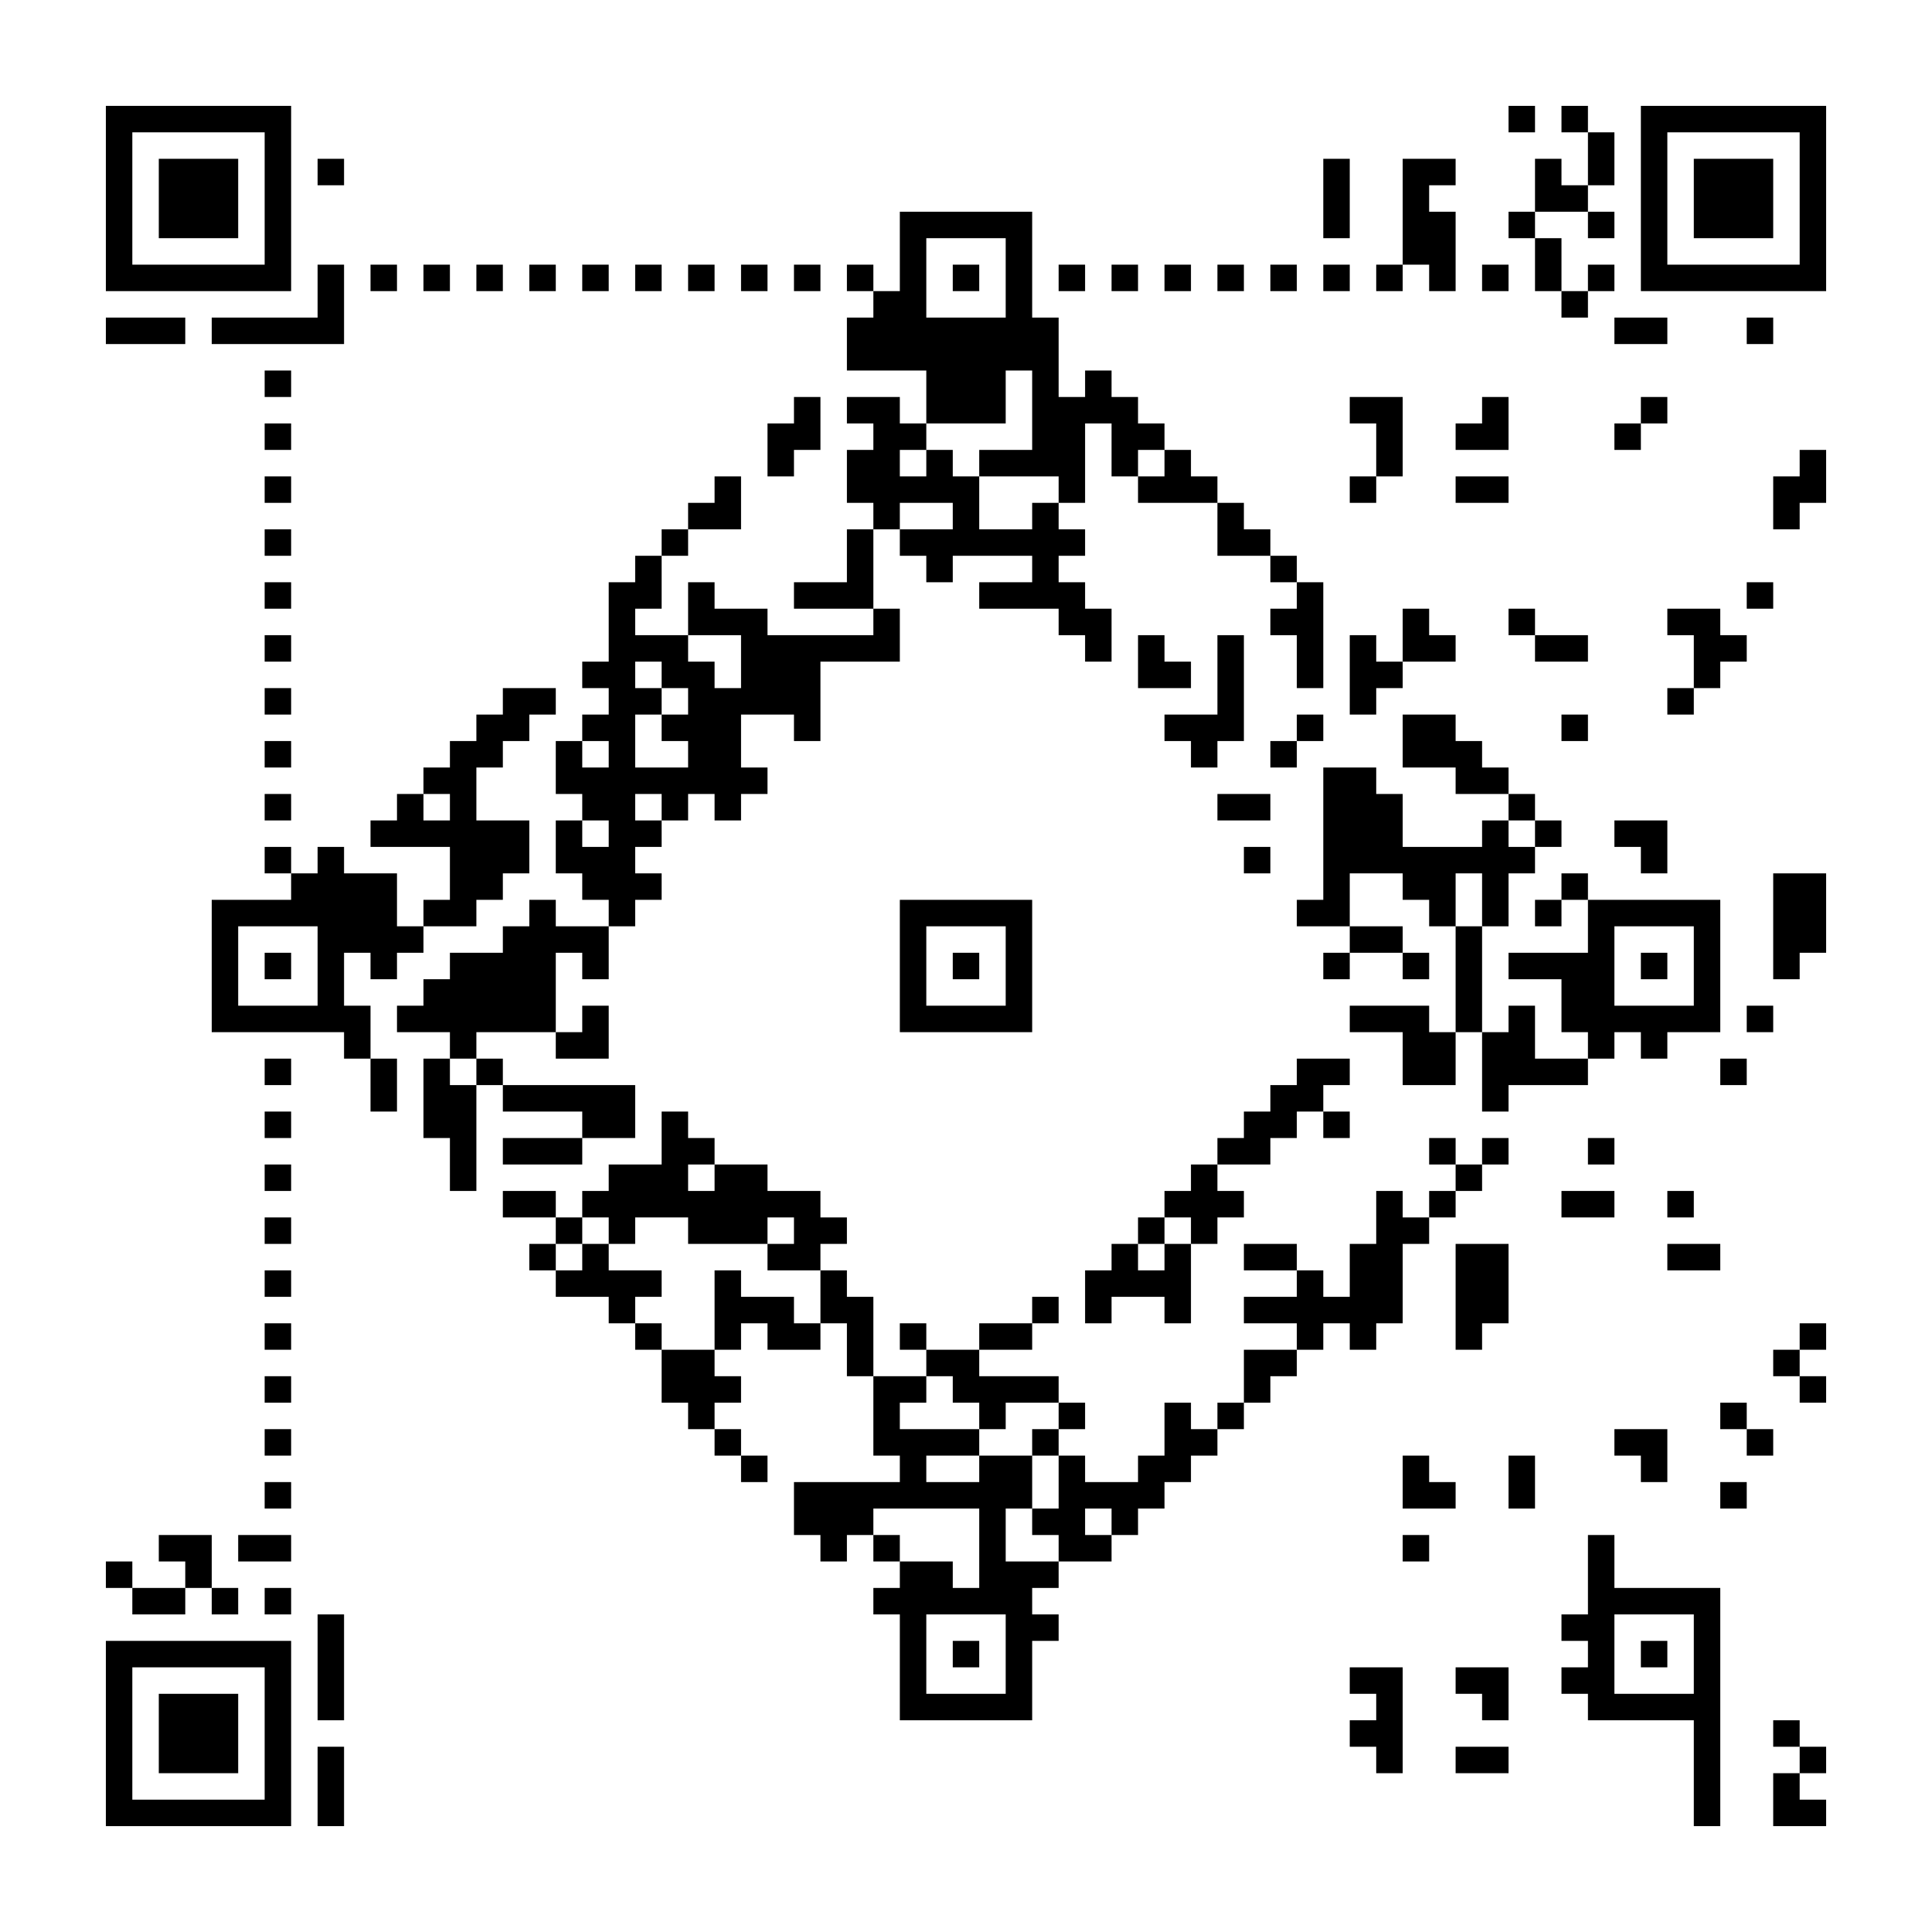
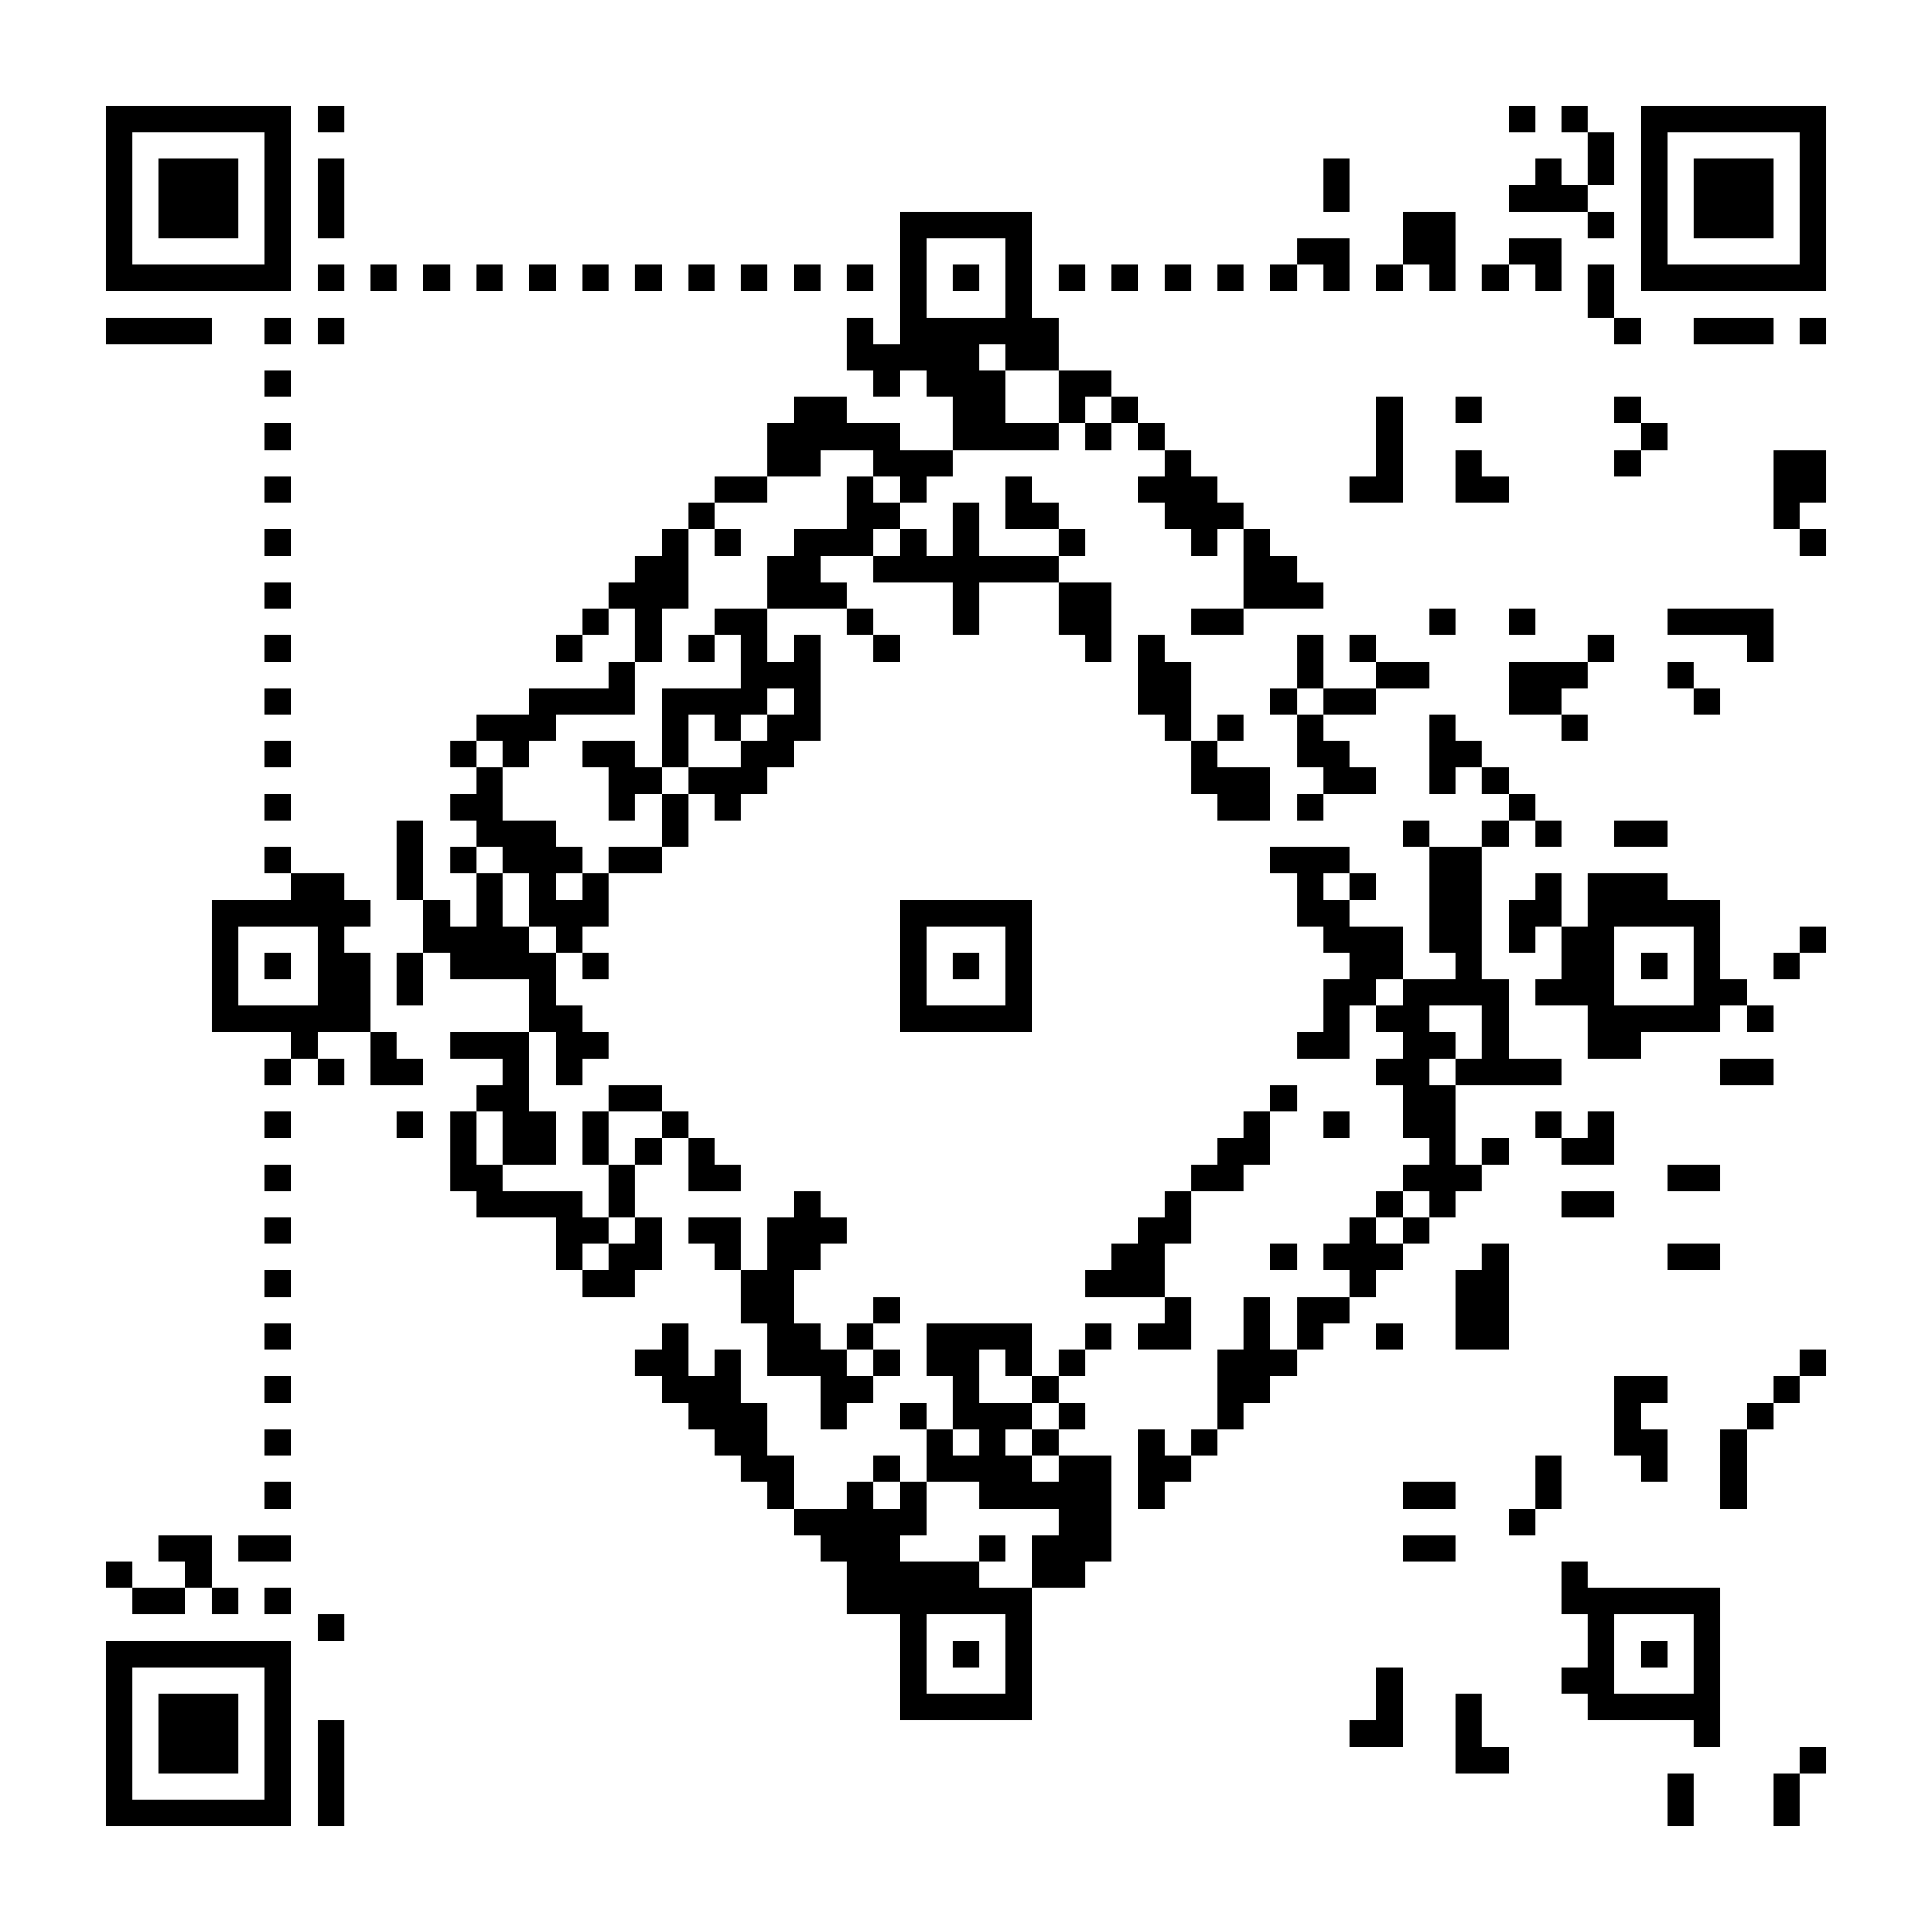
<svg xmlns="http://www.w3.org/2000/svg" viewBox="0 0 73 73" role="img">
  <rect width="73" height="73" fill="#ffffff" />
  <g fill="#000000">
-     <path d="M57 4H58V5H57V4ZM59 4H60V5H59V4ZM60 5H61V6H60V5ZM12 6H13V7H12V6ZM50 6H51V7H50V6ZM53 6H54V7H53V6ZM54 6H55V7H54V6ZM58 6H59V7H58V6ZM60 6H61V7H60V6ZM50 7H51V8H50V7ZM53 7H54V8H53V7ZM58 7H59V8H58V7ZM59 7H60V8H59V7ZM34 8H35V9H34V8ZM35 8H36V9H35V8ZM36 8H37V9H36V8ZM37 8H38V9H37V8ZM38 8H39V9H38V8ZM50 8H51V9H50V8ZM53 8H54V9H53V8ZM54 8H55V9H54V8ZM57 8H58V9H57V8ZM60 8H61V9H60V8ZM34 9H35V10H34V9ZM38 9H39V10H38V9ZM53 9H54V10H53V9ZM54 9H55V10H54V9ZM58 9H59V10H58V9ZM12 10H13V11H12V10ZM14 10H15V11H14V10ZM16 10H17V11H16V10ZM18 10H19V11H18V10ZM20 10H21V11H20V10ZM22 10H23V11H22V10ZM24 10H25V11H24V10ZM26 10H27V11H26V10ZM28 10H29V11H28V10ZM30 10H31V11H30V10ZM32 10H33V11H32V10ZM34 10H35V11H34V10ZM36 10H37V11H36V10ZM38 10H39V11H38V10ZM40 10H41V11H40V10ZM42 10H43V11H42V10ZM44 10H45V11H44V10ZM46 10H47V11H46V10ZM48 10H49V11H48V10ZM50 10H51V11H50V10ZM52 10H53V11H52V10ZM54 10H55V11H54V10ZM56 10H57V11H56V10ZM58 10H59V11H58V10ZM60 10H61V11H60V10ZM12 11H13V12H12V11ZM33 11H34V12H33V11ZM34 11H35V12H34V11ZM38 11H39V12H38V11ZM59 11H60V12H59V11ZM4 12H5V13H4V12ZM5 12H6V13H5V12ZM6 12H7V13H6V12ZM8 12H9V13H8V12ZM9 12H10V13H9V12ZM10 12H11V13H10V12ZM11 12H12V13H11V12ZM12 12H13V13H12V12ZM32 12H33V13H32V12ZM33 12H34V13H33V12ZM34 12H35V13H34V12ZM35 12H36V13H35V12ZM36 12H37V13H36V12ZM37 12H38V13H37V12ZM38 12H39V13H38V12ZM39 12H40V13H39V12ZM61 12H62V13H61V12ZM62 12H63V13H62V12ZM66 12H67V13H66V12ZM32 13H33V14H32V13ZM33 13H34V14H33V13ZM34 13H35V14H34V13ZM35 13H36V14H35V13ZM36 13H37V14H36V13ZM37 13H38V14H37V13ZM38 13H39V14H38V13ZM39 13H40V14H39V13ZM10 14H11V15H10V14ZM35 14H36V15H35V14ZM36 14H37V15H36V14ZM37 14H38V15H37V14ZM39 14H40V15H39V14ZM41 14H42V15H41V14ZM30 15H31V16H30V15ZM32 15H33V16H32V15ZM33 15H34V16H33V15ZM35 15H36V16H35V15ZM36 15H37V16H36V15ZM37 15H38V16H37V15ZM39 15H40V16H39V15ZM40 15H41V16H40V15ZM41 15H42V16H41V15ZM42 15H43V16H42V15ZM51 15H52V16H51V15ZM52 15H53V16H52V15ZM56 15H57V16H56V15ZM62 15H63V16H62V15ZM10 16H11V17H10V16ZM29 16H30V17H29V16ZM30 16H31V17H30V16ZM33 16H34V17H33V16ZM34 16H35V17H34V16ZM39 16H40V17H39V16ZM40 16H41V17H40V16ZM42 16H43V17H42V16ZM43 16H44V17H43V16ZM52 16H53V17H52V16ZM55 16H56V17H55V16ZM56 16H57V17H56V16ZM61 16H62V17H61V16ZM29 17H30V18H29V17ZM32 17H33V18H32V17ZM33 17H34V18H33V17ZM35 17H36V18H35V17ZM37 17H38V18H37V17ZM38 17H39V18H38V17ZM39 17H40V18H39V17ZM40 17H41V18H40V17ZM42 17H43V18H42V17ZM44 17H45V18H44V17ZM52 17H53V18H52V17ZM68 17H69V18H68V17ZM10 18H11V19H10V18ZM27 18H28V19H27V18ZM32 18H33V19H32V18ZM33 18H34V19H33V18ZM34 18H35V19H34V18ZM35 18H36V19H35V18ZM36 18H37V19H36V18ZM40 18H41V19H40V18ZM43 18H44V19H43V18ZM44 18H45V19H44V18ZM45 18H46V19H45V18ZM51 18H52V19H51V18ZM55 18H56V19H55V18ZM56 18H57V19H56V18ZM67 18H68V19H67V18ZM68 18H69V19H68V18ZM26 19H27V20H26V19ZM27 19H28V20H27V19ZM33 19H34V20H33V19ZM36 19H37V20H36V19ZM39 19H40V20H39V19ZM46 19H47V20H46V19ZM67 19H68V20H67V19ZM10 20H11V21H10V20ZM25 20H26V21H25V20ZM32 20H33V21H32V20ZM34 20H35V21H34V20ZM35 20H36V21H35V20ZM36 20H37V21H36V20ZM37 20H38V21H37V20ZM38 20H39V21H38V20ZM39 20H40V21H39V20ZM40 20H41V21H40V20ZM46 20H47V21H46V20ZM47 20H48V21H47V20ZM24 21H25V22H24V21ZM32 21H33V22H32V21ZM35 21H36V22H35V21ZM39 21H40V22H39V21ZM48 21H49V22H48V21ZM10 22H11V23H10V22ZM23 22H24V23H23V22ZM24 22H25V23H24V22ZM26 22H27V23H26V22ZM30 22H31V23H30V22ZM31 22H32V23H31V22ZM32 22H33V23H32V22ZM37 22H38V23H37V22ZM38 22H39V23H38V22ZM39 22H40V23H39V22ZM40 22H41V23H40V22ZM49 22H50V23H49V22ZM66 22H67V23H66V22ZM23 23H24V24H23V23ZM26 23H27V24H26V23ZM27 23H28V24H27V23ZM28 23H29V24H28V23ZM33 23H34V24H33V23ZM40 23H41V24H40V23ZM41 23H42V24H41V23ZM48 23H49V24H48V23ZM49 23H50V24H49V23ZM53 23H54V24H53V23ZM57 23H58V24H57V23ZM63 23H64V24H63V23ZM64 23H65V24H64V23ZM10 24H11V25H10V24ZM23 24H24V25H23V24ZM24 24H25V25H24V24ZM25 24H26V25H25V24ZM28 24H29V25H28V24ZM29 24H30V25H29V24ZM30 24H31V25H30V24ZM31 24H32V25H31V24ZM32 24H33V25H32V24ZM33 24H34V25H33V24ZM41 24H42V25H41V24ZM43 24H44V25H43V24ZM46 24H47V25H46V24ZM49 24H50V25H49V24ZM51 24H52V25H51V24ZM53 24H54V25H53V24ZM54 24H55V25H54V24ZM58 24H59V25H58V24ZM59 24H60V25H59V24ZM64 24H65V25H64V24ZM65 24H66V25H65V24ZM22 25H23V26H22V25ZM23 25H24V26H23V25ZM25 25H26V26H25V25ZM26 25H27V26H26V25ZM28 25H29V26H28V25ZM29 25H30V26H29V25ZM30 25H31V26H30V25ZM43 25H44V26H43V25ZM44 25H45V26H44V25ZM46 25H47V26H46V25ZM49 25H50V26H49V25ZM51 25H52V26H51V25ZM52 25H53V26H52V25ZM64 25H65V26H64V25ZM10 26H11V27H10V26ZM19 26H20V27H19V26ZM20 26H21V27H20V26ZM23 26H24V27H23V26ZM24 26H25V27H24V26ZM26 26H27V27H26V26ZM27 26H28V27H27V26ZM28 26H29V27H28V26ZM29 26H30V27H29V26ZM30 26H31V27H30V26ZM46 26H47V27H46V26ZM51 26H52V27H51V26ZM63 26H64V27H63V26ZM18 27H19V28H18V27ZM19 27H20V28H19V27ZM22 27H23V28H22V27ZM23 27H24V28H23V27ZM25 27H26V28H25V27ZM26 27H27V28H26V27ZM27 27H28V28H27V27ZM30 27H31V28H30V27ZM44 27H45V28H44V27ZM45 27H46V28H45V27ZM46 27H47V28H46V27ZM49 27H50V28H49V27ZM53 27H54V28H53V27ZM54 27H55V28H54V27ZM59 27H60V28H59V27ZM10 28H11V29H10V28ZM17 28H18V29H17V28ZM18 28H19V29H18V28ZM21 28H22V29H21V28ZM23 28H24V29H23V28ZM26 28H27V29H26V28ZM27 28H28V29H27V28ZM45 28H46V29H45V28ZM48 28H49V29H48V28ZM53 28H54V29H53V28ZM54 28H55V29H54V28ZM55 28H56V29H55V28ZM16 29H17V30H16V29ZM17 29H18V30H17V29ZM21 29H22V30H21V29ZM22 29H23V30H22V29ZM23 29H24V30H23V29ZM24 29H25V30H24V29ZM25 29H26V30H25V29ZM26 29H27V30H26V29ZM27 29H28V30H27V29ZM28 29H29V30H28V29ZM50 29H51V30H50V29ZM51 29H52V30H51V29ZM55 29H56V30H55V29ZM56 29H57V30H56V29ZM10 30H11V31H10V30ZM15 30H16V31H15V30ZM17 30H18V31H17V30ZM22 30H23V31H22V30ZM23 30H24V31H23V30ZM25 30H26V31H25V30ZM27 30H28V31H27V30ZM46 30H47V31H46V30ZM47 30H48V31H47V30ZM50 30H51V31H50V30ZM51 30H52V31H51V30ZM52 30H53V31H52V30ZM57 30H58V31H57V30ZM14 31H15V32H14V31ZM15 31H16V32H15V31ZM16 31H17V32H16V31ZM17 31H18V32H17V31ZM18 31H19V32H18V31ZM19 31H20V32H19V31ZM21 31H22V32H21V31ZM23 31H24V32H23V31ZM24 31H25V32H24V31ZM50 31H51V32H50V31ZM51 31H52V32H51V31ZM52 31H53V32H52V31ZM56 31H57V32H56V31ZM58 31H59V32H58V31ZM61 31H62V32H61V31ZM62 31H63V32H62V31ZM10 32H11V33H10V32ZM12 32H13V33H12V32ZM17 32H18V33H17V32ZM18 32H19V33H18V32ZM19 32H20V33H19V32ZM21 32H22V33H21V32ZM22 32H23V33H22V32ZM23 32H24V33H23V32ZM47 32H48V33H47V32ZM50 32H51V33H50V32ZM51 32H52V33H51V32ZM52 32H53V33H52V32ZM53 32H54V33H53V32ZM54 32H55V33H54V32ZM55 32H56V33H55V32ZM56 32H57V33H56V32ZM57 32H58V33H57V32ZM62 32H63V33H62V32ZM11 33H12V34H11V33ZM12 33H13V34H12V33ZM13 33H14V34H13V33ZM14 33H15V34H14V33ZM17 33H18V34H17V33ZM18 33H19V34H18V33ZM22 33H23V34H22V33ZM23 33H24V34H23V33ZM24 33H25V34H24V33ZM50 33H51V34H50V33ZM53 33H54V34H53V33ZM54 33H55V34H54V33ZM56 33H57V34H56V33ZM59 33H60V34H59V33ZM67 33H68V34H67V33ZM68 33H69V34H68V33ZM8 34H9V35H8V34ZM9 34H10V35H9V34ZM10 34H11V35H10V34ZM11 34H12V35H11V34ZM12 34H13V35H12V34ZM13 34H14V35H13V34ZM14 34H15V35H14V34ZM16 34H17V35H16V34ZM17 34H18V35H17V34ZM20 34H21V35H20V34ZM23 34H24V35H23V34ZM34 34H35V35H34V34ZM35 34H36V35H35V34ZM36 34H37V35H36V34ZM37 34H38V35H37V34ZM38 34H39V35H38V34ZM49 34H50V35H49V34ZM50 34H51V35H50V34ZM54 34H55V35H54V34ZM56 34H57V35H56V34ZM58 34H59V35H58V34ZM60 34H61V35H60V34ZM61 34H62V35H61V34ZM62 34H63V35H62V34ZM63 34H64V35H63V34ZM64 34H65V35H64V34ZM67 34H68V35H67V34ZM68 34H69V35H68V34ZM8 35H9V36H8V35ZM12 35H13V36H12V35ZM13 35H14V36H13V35ZM14 35H15V36H14V35ZM15 35H16V36H15V35ZM19 35H20V36H19V35ZM20 35H21V36H20V35ZM21 35H22V36H21V35ZM22 35H23V36H22V35ZM34 35H35V36H34V35ZM38 35H39V36H38V35ZM51 35H52V36H51V35ZM52 35H53V36H52V35ZM55 35H56V36H55V35ZM60 35H61V36H60V35ZM64 35H65V36H64V35ZM67 35H68V36H67V35ZM68 35H69V36H68V35ZM8 36H9V37H8V36ZM10 36H11V37H10V36ZM12 36H13V37H12V36ZM14 36H15V37H14V36ZM17 36H18V37H17V36ZM18 36H19V37H18V36ZM19 36H20V37H19V36ZM20 36H21V37H20V36ZM22 36H23V37H22V36ZM34 36H35V37H34V36ZM36 36H37V37H36V36ZM38 36H39V37H38V36ZM50 36H51V37H50V36ZM53 36H54V37H53V36ZM55 36H56V37H55V36ZM57 36H58V37H57V36ZM58 36H59V37H58V36ZM59 36H60V37H59V36ZM60 36H61V37H60V36ZM62 36H63V37H62V36ZM64 36H65V37H64V36ZM67 36H68V37H67V36ZM8 37H9V38H8V37ZM12 37H13V38H12V37ZM16 37H17V38H16V37ZM17 37H18V38H17V37ZM18 37H19V38H18V37ZM19 37H20V38H19V37ZM20 37H21V38H20V37ZM34 37H35V38H34V37ZM38 37H39V38H38V37ZM55 37H56V38H55V37ZM59 37H60V38H59V37ZM60 37H61V38H60V37ZM64 37H65V38H64V37ZM8 38H9V39H8V38ZM9 38H10V39H9V38ZM10 38H11V39H10V38ZM11 38H12V39H11V38ZM12 38H13V39H12V38ZM13 38H14V39H13V38ZM15 38H16V39H15V38ZM16 38H17V39H16V38ZM17 38H18V39H17V38ZM18 38H19V39H18V38ZM19 38H20V39H19V38ZM20 38H21V39H20V38ZM22 38H23V39H22V38ZM34 38H35V39H34V38ZM35 38H36V39H35V38ZM36 38H37V39H36V38ZM37 38H38V39H37V38ZM38 38H39V39H38V38ZM51 38H52V39H51V38ZM52 38H53V39H52V38ZM53 38H54V39H53V38ZM55 38H56V39H55V38ZM57 38H58V39H57V38ZM59 38H60V39H59V38ZM60 38H61V39H60V38ZM61 38H62V39H61V38ZM62 38H63V39H62V38ZM63 38H64V39H63V38ZM64 38H65V39H64V38ZM66 38H67V39H66V38ZM13 39H14V40H13V39ZM17 39H18V40H17V39ZM21 39H22V40H21V39ZM22 39H23V40H22V39ZM53 39H54V40H53V39ZM54 39H55V40H54V39ZM56 39H57V40H56V39ZM57 39H58V40H57V39ZM60 39H61V40H60V39ZM62 39H63V40H62V39ZM10 40H11V41H10V40ZM14 40H15V41H14V40ZM16 40H17V41H16V40ZM18 40H19V41H18V40ZM49 40H50V41H49V40ZM50 40H51V41H50V40ZM53 40H54V41H53V40ZM54 40H55V41H54V40ZM56 40H57V41H56V40ZM57 40H58V41H57V40ZM58 40H59V41H58V40ZM59 40H60V41H59V40ZM65 40H66V41H65V40ZM14 41H15V42H14V41ZM16 41H17V42H16V41ZM17 41H18V42H17V41ZM19 41H20V42H19V41ZM20 41H21V42H20V41ZM21 41H22V42H21V41ZM22 41H23V42H22V41ZM23 41H24V42H23V41ZM48 41H49V42H48V41ZM49 41H50V42H49V41ZM56 41H57V42H56V41ZM10 42H11V43H10V42ZM16 42H17V43H16V42ZM17 42H18V43H17V42ZM22 42H23V43H22V42ZM23 42H24V43H23V42ZM25 42H26V43H25V42ZM47 42H48V43H47V42ZM48 42H49V43H48V42ZM50 42H51V43H50V42ZM17 43H18V44H17V43ZM19 43H20V44H19V43ZM20 43H21V44H20V43ZM21 43H22V44H21V43ZM25 43H26V44H25V43ZM26 43H27V44H26V43ZM46 43H47V44H46V43ZM47 43H48V44H47V43ZM54 43H55V44H54V43ZM56 43H57V44H56V43ZM60 43H61V44H60V43ZM10 44H11V45H10V44ZM17 44H18V45H17V44ZM23 44H24V45H23V44ZM24 44H25V45H24V44ZM25 44H26V45H25V44ZM27 44H28V45H27V44ZM28 44H29V45H28V44ZM45 44H46V45H45V44ZM55 44H56V45H55V44ZM19 45H20V46H19V45ZM20 45H21V46H20V45ZM22 45H23V46H22V45ZM23 45H24V46H23V45ZM24 45H25V46H24V45ZM25 45H26V46H25V45ZM26 45H27V46H26V45ZM27 45H28V46H27V45ZM28 45H29V46H28V45ZM29 45H30V46H29V45ZM30 45H31V46H30V45ZM44 45H45V46H44V45ZM45 45H46V46H45V45ZM46 45H47V46H46V45ZM52 45H53V46H52V45ZM54 45H55V46H54V45ZM59 45H60V46H59V45ZM60 45H61V46H60V45ZM63 45H64V46H63V45ZM10 46H11V47H10V46ZM21 46H22V47H21V46ZM23 46H24V47H23V46ZM26 46H27V47H26V46ZM27 46H28V47H27V46ZM28 46H29V47H28V46ZM30 46H31V47H30V46ZM31 46H32V47H31V46ZM43 46H44V47H43V46ZM45 46H46V47H45V46ZM52 46H53V47H52V46ZM53 46H54V47H53V46ZM20 47H21V48H20V47ZM22 47H23V48H22V47ZM29 47H30V48H29V47ZM30 47H31V48H30V47ZM42 47H43V48H42V47ZM44 47H45V48H44V47ZM47 47H48V48H47V47ZM48 47H49V48H48V47ZM51 47H52V48H51V47ZM52 47H53V48H52V47ZM55 47H56V48H55V47ZM56 47H57V48H56V47ZM63 47H64V48H63V47ZM64 47H65V48H64V47ZM10 48H11V49H10V48ZM21 48H22V49H21V48ZM22 48H23V49H22V48ZM23 48H24V49H23V48ZM24 48H25V49H24V48ZM27 48H28V49H27V48ZM31 48H32V49H31V48ZM41 48H42V49H41V48ZM42 48H43V49H42V48ZM43 48H44V49H43V48ZM44 48H45V49H44V48ZM49 48H50V49H49V48ZM51 48H52V49H51V48ZM52 48H53V49H52V48ZM55 48H56V49H55V48ZM56 48H57V49H56V48ZM23 49H24V50H23V49ZM27 49H28V50H27V49ZM28 49H29V50H28V49ZM29 49H30V50H29V49ZM31 49H32V50H31V49ZM32 49H33V50H32V49ZM39 49H40V50H39V49ZM41 49H42V50H41V49ZM44 49H45V50H44V49ZM47 49H48V50H47V49ZM48 49H49V50H48V49ZM49 49H50V50H49V49ZM50 49H51V50H50V49ZM51 49H52V50H51V49ZM52 49H53V50H52V49ZM55 49H56V50H55V49ZM56 49H57V50H56V49ZM10 50H11V51H10V50ZM24 50H25V51H24V50ZM27 50H28V51H27V50ZM29 50H30V51H29V50ZM30 50H31V51H30V50ZM32 50H33V51H32V50ZM34 50H35V51H34V50ZM37 50H38V51H37V50ZM38 50H39V51H38V50ZM49 50H50V51H49V50ZM51 50H52V51H51V50ZM55 50H56V51H55V50ZM68 50H69V51H68V50ZM25 51H26V52H25V51ZM26 51H27V52H26V51ZM32 51H33V52H32V51ZM35 51H36V52H35V51ZM36 51H37V52H36V51ZM47 51H48V52H47V51ZM48 51H49V52H48V51ZM67 51H68V52H67V51ZM10 52H11V53H10V52ZM25 52H26V53H25V52ZM26 52H27V53H26V52ZM27 52H28V53H27V52ZM33 52H34V53H33V52ZM34 52H35V53H34V52ZM36 52H37V53H36V52ZM37 52H38V53H37V52ZM38 52H39V53H38V52ZM39 52H40V53H39V52ZM47 52H48V53H47V52ZM68 52H69V53H68V52ZM26 53H27V54H26V53ZM33 53H34V54H33V53ZM37 53H38V54H37V53ZM40 53H41V54H40V53ZM44 53H45V54H44V53ZM46 53H47V54H46V53ZM65 53H66V54H65V53ZM10 54H11V55H10V54ZM27 54H28V55H27V54ZM33 54H34V55H33V54ZM34 54H35V55H34V54ZM35 54H36V55H35V54ZM36 54H37V55H36V54ZM39 54H40V55H39V54ZM44 54H45V55H44V54ZM45 54H46V55H45V54ZM61 54H62V55H61V54ZM62 54H63V55H62V54ZM66 54H67V55H66V54ZM28 55H29V56H28V55ZM34 55H35V56H34V55ZM37 55H38V56H37V55ZM38 55H39V56H38V55ZM40 55H41V56H40V55ZM43 55H44V56H43V55ZM44 55H45V56H44V55ZM53 55H54V56H53V55ZM57 55H58V56H57V55ZM62 55H63V56H62V55ZM10 56H11V57H10V56ZM30 56H31V57H30V56ZM31 56H32V57H31V56ZM32 56H33V57H32V56ZM33 56H34V57H33V56ZM34 56H35V57H34V56ZM35 56H36V57H35V56ZM36 56H37V57H36V56ZM37 56H38V57H37V56ZM38 56H39V57H38V56ZM40 56H41V57H40V56ZM41 56H42V57H41V56ZM42 56H43V57H42V56ZM43 56H44V57H43V56ZM53 56H54V57H53V56ZM54 56H55V57H54V56ZM57 56H58V57H57V56ZM65 56H66V57H65V56ZM30 57H31V58H30V57ZM31 57H32V58H31V57ZM32 57H33V58H32V57ZM37 57H38V58H37V57ZM39 57H40V58H39V57ZM40 57H41V58H40V57ZM42 57H43V58H42V57ZM6 58H7V59H6V58ZM7 58H8V59H7V58ZM9 58H10V59H9V58ZM10 58H11V59H10V58ZM31 58H32V59H31V58ZM33 58H34V59H33V58ZM37 58H38V59H37V58ZM40 58H41V59H40V58ZM41 58H42V59H41V58ZM53 58H54V59H53V58ZM60 58H61V59H60V58ZM4 59H5V60H4V59ZM7 59H8V60H7V59ZM34 59H35V60H34V59ZM35 59H36V60H35V59ZM37 59H38V60H37V59ZM38 59H39V60H38V59ZM39 59H40V60H39V59ZM60 59H61V60H60V59ZM5 60H6V61H5V60ZM6 60H7V61H6V60ZM8 60H9V61H8V60ZM10 60H11V61H10V60ZM33 60H34V61H33V60ZM34 60H35V61H34V60ZM35 60H36V61H35V60ZM36 60H37V61H36V60ZM37 60H38V61H37V60ZM38 60H39V61H38V60ZM60 60H61V61H60V60ZM61 60H62V61H61V60ZM62 60H63V61H62V60ZM63 60H64V61H63V60ZM64 60H65V61H64V60ZM12 61H13V62H12V61ZM34 61H35V62H34V61ZM38 61H39V62H38V61ZM39 61H40V62H39V61ZM59 61H60V62H59V61ZM60 61H61V62H60V61ZM64 61H65V62H64V61ZM12 62H13V63H12V62ZM34 62H35V63H34V62ZM36 62H37V63H36V62ZM38 62H39V63H38V62ZM60 62H61V63H60V62ZM62 62H63V63H62V62ZM64 62H65V63H64V62ZM12 63H13V64H12V63ZM34 63H35V64H34V63ZM38 63H39V64H38V63ZM51 63H52V64H51V63ZM52 63H53V64H52V63ZM55 63H56V64H55V63ZM56 63H57V64H56V63ZM59 63H60V64H59V63ZM60 63H61V64H60V63ZM64 63H65V64H64V63ZM12 64H13V65H12V64ZM34 64H35V65H34V64ZM35 64H36V65H35V64ZM36 64H37V65H36V64ZM37 64H38V65H37V64ZM38 64H39V65H38V64ZM52 64H53V65H52V64ZM56 64H57V65H56V64ZM60 64H61V65H60V64ZM61 64H62V65H61V64ZM62 64H63V65H62V64ZM63 64H64V65H63V64ZM64 64H65V65H64V64ZM51 65H52V66H51V65ZM52 65H53V66H52V65ZM64 65H65V66H64V65ZM67 65H68V66H67V65ZM12 66H13V67H12V66ZM52 66H53V67H52V66ZM55 66H56V67H55V66ZM56 66H57V67H56V66ZM64 66H65V67H64V66ZM68 66H69V67H68V66ZM12 67H13V68H12V67ZM64 67H65V68H64V67ZM67 67H68V68H67V67ZM12 68H13V69H12V68ZM64 68H65V69H64V68ZM67 68H68V69H67V68ZM68 68H69V69H68V68Z" />
+     <path d="M12 4H13V5H12V4ZM57 4H58V5H57V4ZM59 4H60V5H59V4ZM60 5H61V6H60V5ZM12 6H13V7H12V6ZM50 6H51V7H50V6ZM58 6H59V7H58V6ZM60 6H61V7H60V6ZM12 7H13V8H12V7ZM50 7H51V8H50V7ZM57 7H58V8H57V7ZM58 7H59V8H58V7ZM59 7H60V8H59V7ZM12 8H13V9H12V8ZM34 8H35V9H34V8ZM35 8H36V9H35V8ZM36 8H37V9H36V8ZM37 8H38V9H37V8ZM38 8H39V9H38V8ZM53 8H54V9H53V8ZM54 8H55V9H54V8ZM60 8H61V9H60V8ZM34 9H35V10H34V9ZM38 9H39V10H38V9ZM49 9H50V10H49V9ZM50 9H51V10H50V9ZM53 9H54V10H53V9ZM54 9H55V10H54V9ZM57 9H58V10H57V9ZM58 9H59V10H58V9ZM12 10H13V11H12V10ZM14 10H15V11H14V10ZM16 10H17V11H16V10ZM18 10H19V11H18V10ZM20 10H21V11H20V10ZM22 10H23V11H22V10ZM24 10H25V11H24V10ZM26 10H27V11H26V10ZM28 10H29V11H28V10ZM30 10H31V11H30V10ZM32 10H33V11H32V10ZM34 10H35V11H34V10ZM36 10H37V11H36V10ZM38 10H39V11H38V10ZM40 10H41V11H40V10ZM42 10H43V11H42V10ZM44 10H45V11H44V10ZM46 10H47V11H46V10ZM48 10H49V11H48V10ZM50 10H51V11H50V10ZM52 10H53V11H52V10ZM54 10H55V11H54V10ZM56 10H57V11H56V10ZM58 10H59V11H58V10ZM60 10H61V11H60V10ZM34 11H35V12H34V11ZM38 11H39V12H38V11ZM60 11H61V12H60V11ZM4 12H5V13H4V12ZM5 12H6V13H5V12ZM6 12H7V13H6V12ZM7 12H8V13H7V12ZM10 12H11V13H10V12ZM12 12H13V13H12V12ZM32 12H33V13H32V12ZM34 12H35V13H34V12ZM35 12H36V13H35V12ZM36 12H37V13H36V12ZM37 12H38V13H37V12ZM38 12H39V13H38V12ZM39 12H40V13H39V12ZM61 12H62V13H61V12ZM64 12H65V13H64V12ZM65 12H66V13H65V12ZM66 12H67V13H66V12ZM68 12H69V13H68V12ZM32 13H33V14H32V13ZM33 13H34V14H33V13ZM34 13H35V14H34V13ZM35 13H36V14H35V13ZM36 13H37V14H36V13ZM38 13H39V14H38V13ZM39 13H40V14H39V13ZM10 14H11V15H10V14ZM33 14H34V15H33V14ZM35 14H36V15H35V14ZM36 14H37V15H36V14ZM37 14H38V15H37V14ZM40 14H41V15H40V14ZM41 14H42V15H41V14ZM30 15H31V16H30V15ZM31 15H32V16H31V15ZM36 15H37V16H36V15ZM37 15H38V16H37V15ZM40 15H41V16H40V15ZM42 15H43V16H42V15ZM52 15H53V16H52V15ZM55 15H56V16H55V15ZM61 15H62V16H61V15ZM10 16H11V17H10V16ZM29 16H30V17H29V16ZM30 16H31V17H30V16ZM31 16H32V17H31V16ZM32 16H33V17H32V16ZM33 16H34V17H33V16ZM36 16H37V17H36V16ZM37 16H38V17H37V16ZM38 16H39V17H38V16ZM39 16H40V17H39V16ZM41 16H42V17H41V16ZM43 16H44V17H43V16ZM52 16H53V17H52V16ZM62 16H63V17H62V16ZM29 17H30V18H29V17ZM30 17H31V18H30V17ZM33 17H34V18H33V17ZM34 17H35V18H34V17ZM35 17H36V18H35V17ZM44 17H45V18H44V17ZM52 17H53V18H52V17ZM55 17H56V18H55V17ZM61 17H62V18H61V17ZM67 17H68V18H67V17ZM68 17H69V18H68V17ZM10 18H11V19H10V18ZM27 18H28V19H27V18ZM28 18H29V19H28V18ZM32 18H33V19H32V18ZM34 18H35V19H34V18ZM38 18H39V19H38V18ZM43 18H44V19H43V18ZM44 18H45V19H44V18ZM45 18H46V19H45V18ZM51 18H52V19H51V18ZM52 18H53V19H52V18ZM55 18H56V19H55V18ZM56 18H57V19H56V18ZM67 18H68V19H67V18ZM68 18H69V19H68V18ZM26 19H27V20H26V19ZM32 19H33V20H32V19ZM33 19H34V20H33V19ZM36 19H37V20H36V19ZM38 19H39V20H38V19ZM39 19H40V20H39V19ZM44 19H45V20H44V19ZM45 19H46V20H45V19ZM46 19H47V20H46V19ZM67 19H68V20H67V19ZM10 20H11V21H10V20ZM25 20H26V21H25V20ZM27 20H28V21H27V20ZM30 20H31V21H30V20ZM31 20H32V21H31V20ZM32 20H33V21H32V20ZM34 20H35V21H34V20ZM36 20H37V21H36V20ZM40 20H41V21H40V20ZM45 20H46V21H45V20ZM47 20H48V21H47V20ZM68 20H69V21H68V20ZM24 21H25V22H24V21ZM25 21H26V22H25V21ZM29 21H30V22H29V21ZM30 21H31V22H30V21ZM33 21H34V22H33V21ZM34 21H35V22H34V21ZM35 21H36V22H35V21ZM36 21H37V22H36V21ZM37 21H38V22H37V21ZM38 21H39V22H38V21ZM39 21H40V22H39V21ZM47 21H48V22H47V21ZM48 21H49V22H48V21ZM10 22H11V23H10V22ZM23 22H24V23H23V22ZM24 22H25V23H24V22ZM25 22H26V23H25V22ZM29 22H30V23H29V22ZM30 22H31V23H30V22ZM31 22H32V23H31V22ZM36 22H37V23H36V22ZM40 22H41V23H40V22ZM41 22H42V23H41V22ZM47 22H48V23H47V22ZM48 22H49V23H48V22ZM49 22H50V23H49V22ZM22 23H23V24H22V23ZM24 23H25V24H24V23ZM27 23H28V24H27V23ZM28 23H29V24H28V23ZM32 23H33V24H32V23ZM36 23H37V24H36V23ZM40 23H41V24H40V23ZM41 23H42V24H41V23ZM45 23H46V24H45V23ZM46 23H47V24H46V23ZM54 23H55V24H54V23ZM57 23H58V24H57V23ZM63 23H64V24H63V23ZM64 23H65V24H64V23ZM65 23H66V24H65V23ZM66 23H67V24H66V23ZM10 24H11V25H10V24ZM21 24H22V25H21V24ZM24 24H25V25H24V24ZM26 24H27V25H26V24ZM28 24H29V25H28V24ZM30 24H31V25H30V24ZM33 24H34V25H33V24ZM41 24H42V25H41V24ZM43 24H44V25H43V24ZM49 24H50V25H49V24ZM51 24H52V25H51V24ZM60 24H61V25H60V24ZM66 24H67V25H66V24ZM23 25H24V26H23V25ZM28 25H29V26H28V25ZM29 25H30V26H29V25ZM30 25H31V26H30V25ZM43 25H44V26H43V25ZM44 25H45V26H44V25ZM49 25H50V26H49V25ZM52 25H53V26H52V25ZM53 25H54V26H53V25ZM57 25H58V26H57V25ZM58 25H59V26H58V25ZM59 25H60V26H59V25ZM63 25H64V26H63V25ZM10 26H11V27H10V26ZM20 26H21V27H20V26ZM21 26H22V27H21V26ZM22 26H23V27H22V26ZM23 26H24V27H23V26ZM25 26H26V27H25V26ZM26 26H27V27H26V26ZM27 26H28V27H27V26ZM28 26H29V27H28V26ZM30 26H31V27H30V26ZM43 26H44V27H43V26ZM44 26H45V27H44V26ZM48 26H49V27H48V26ZM50 26H51V27H50V26ZM51 26H52V27H51V26ZM57 26H58V27H57V26ZM58 26H59V27H58V26ZM64 26H65V27H64V26ZM18 27H19V28H18V27ZM19 27H20V28H19V27ZM20 27H21V28H20V27ZM25 27H26V28H25V27ZM27 27H28V28H27V27ZM29 27H30V28H29V27ZM30 27H31V28H30V27ZM44 27H45V28H44V27ZM46 27H47V28H46V27ZM49 27H50V28H49V27ZM54 27H55V28H54V27ZM59 27H60V28H59V27ZM10 28H11V29H10V28ZM17 28H18V29H17V28ZM19 28H20V29H19V28ZM22 28H23V29H22V28ZM23 28H24V29H23V28ZM25 28H26V29H25V28ZM28 28H29V29H28V28ZM29 28H30V29H29V28ZM45 28H46V29H45V28ZM49 28H50V29H49V28ZM50 28H51V29H50V28ZM54 28H55V29H54V28ZM55 28H56V29H55V28ZM18 29H19V30H18V29ZM23 29H24V30H23V29ZM24 29H25V30H24V29ZM26 29H27V30H26V29ZM27 29H28V30H27V29ZM28 29H29V30H28V29ZM45 29H46V30H45V29ZM46 29H47V30H46V29ZM47 29H48V30H47V29ZM50 29H51V30H50V29ZM51 29H52V30H51V29ZM54 29H55V30H54V29ZM56 29H57V30H56V29ZM10 30H11V31H10V30ZM17 30H18V31H17V30ZM18 30H19V31H18V30ZM23 30H24V31H23V30ZM25 30H26V31H25V30ZM27 30H28V31H27V30ZM46 30H47V31H46V30ZM47 30H48V31H47V30ZM49 30H50V31H49V30ZM57 30H58V31H57V30ZM15 31H16V32H15V31ZM18 31H19V32H18V31ZM19 31H20V32H19V31ZM20 31H21V32H20V31ZM25 31H26V32H25V31ZM53 31H54V32H53V31ZM56 31H57V32H56V31ZM58 31H59V32H58V31ZM61 31H62V32H61V31ZM62 31H63V32H62V31ZM10 32H11V33H10V32ZM15 32H16V33H15V32ZM17 32H18V33H17V32ZM19 32H20V33H19V32ZM20 32H21V33H20V32ZM21 32H22V33H21V32ZM23 32H24V33H23V32ZM24 32H25V33H24V32ZM48 32H49V33H48V32ZM49 32H50V33H49V32ZM50 32H51V33H50V32ZM54 32H55V33H54V32ZM55 32H56V33H55V32ZM11 33H12V34H11V33ZM12 33H13V34H12V33ZM15 33H16V34H15V33ZM18 33H19V34H18V33ZM20 33H21V34H20V33ZM22 33H23V34H22V33ZM49 33H50V34H49V33ZM51 33H52V34H51V33ZM54 33H55V34H54V33ZM55 33H56V34H55V33ZM58 33H59V34H58V33ZM60 33H61V34H60V33ZM61 33H62V34H61V33ZM62 33H63V34H62V33ZM8 34H9V35H8V34ZM9 34H10V35H9V34ZM10 34H11V35H10V34ZM11 34H12V35H11V34ZM12 34H13V35H12V34ZM13 34H14V35H13V34ZM16 34H17V35H16V34ZM18 34H19V35H18V34ZM20 34H21V35H20V34ZM21 34H22V35H21V34ZM22 34H23V35H22V34ZM34 34H35V35H34V34ZM35 34H36V35H35V34ZM36 34H37V35H36V34ZM37 34H38V35H37V34ZM38 34H39V35H38V34ZM49 34H50V35H49V34ZM50 34H51V35H50V34ZM54 34H55V35H54V34ZM55 34H56V35H55V34ZM57 34H58V35H57V34ZM58 34H59V35H58V34ZM60 34H61V35H60V34ZM61 34H62V35H61V34ZM62 34H63V35H62V34ZM63 34H64V35H63V34ZM64 34H65V35H64V34ZM8 35H9V36H8V35ZM12 35H13V36H12V35ZM16 35H17V36H16V35ZM17 35H18V36H17V35ZM18 35H19V36H18V35ZM19 35H20V36H19V35ZM21 35H22V36H21V35ZM34 35H35V36H34V35ZM38 35H39V36H38V35ZM50 35H51V36H50V35ZM51 35H52V36H51V35ZM52 35H53V36H52V35ZM54 35H55V36H54V35ZM55 35H56V36H55V35ZM57 35H58V36H57V35ZM59 35H60V36H59V35ZM60 35H61V36H60V35ZM64 35H65V36H64V35ZM68 35H69V36H68V35ZM8 36H9V37H8V36ZM10 36H11V37H10V36ZM12 36H13V37H12V36ZM13 36H14V37H13V36ZM15 36H16V37H15V36ZM17 36H18V37H17V36ZM18 36H19V37H18V36ZM19 36H20V37H19V36ZM20 36H21V37H20V36ZM22 36H23V37H22V36ZM34 36H35V37H34V36ZM36 36H37V37H36V36ZM38 36H39V37H38V36ZM51 36H52V37H51V36ZM52 36H53V37H52V36ZM55 36H56V37H55V36ZM59 36H60V37H59V36ZM60 36H61V37H60V36ZM62 36H63V37H62V36ZM64 36H65V37H64V36ZM67 36H68V37H67V36ZM8 37H9V38H8V37ZM12 37H13V38H12V37ZM13 37H14V38H13V37ZM15 37H16V38H15V37ZM20 37H21V38H20V37ZM34 37H35V38H34V37ZM38 37H39V38H38V37ZM50 37H51V38H50V37ZM51 37H52V38H51V37ZM53 37H54V38H53V37ZM54 37H55V38H54V37ZM55 37H56V38H55V37ZM56 37H57V38H56V37ZM58 37H59V38H58V37ZM59 37H60V38H59V37ZM60 37H61V38H60V37ZM64 37H65V38H64V37ZM65 37H66V38H65V37ZM8 38H9V39H8V38ZM9 38H10V39H9V38ZM10 38H11V39H10V38ZM11 38H12V39H11V38ZM12 38H13V39H12V38ZM13 38H14V39H13V38ZM20 38H21V39H20V38ZM21 38H22V39H21V38ZM34 38H35V39H34V38ZM35 38H36V39H35V38ZM36 38H37V39H36V38ZM37 38H38V39H37V38ZM38 38H39V39H38V38ZM50 38H51V39H50V38ZM52 38H53V39H52V38ZM53 38H54V39H53V38ZM56 38H57V39H56V38ZM60 38H61V39H60V38ZM61 38H62V39H61V38ZM62 38H63V39H62V38ZM63 38H64V39H63V38ZM64 38H65V39H64V38ZM66 38H67V39H66V38ZM11 39H12V40H11V39ZM14 39H15V40H14V39ZM17 39H18V40H17V39ZM18 39H19V40H18V39ZM19 39H20V40H19V39ZM21 39H22V40H21V39ZM22 39H23V40H22V39ZM49 39H50V40H49V39ZM50 39H51V40H50V39ZM53 39H54V40H53V39ZM54 39H55V40H54V39ZM56 39H57V40H56V39ZM60 39H61V40H60V39ZM61 39H62V40H61V39ZM10 40H11V41H10V40ZM12 40H13V41H12V40ZM14 40H15V41H14V40ZM15 40H16V41H15V40ZM19 40H20V41H19V40ZM21 40H22V41H21V40ZM52 40H53V41H52V40ZM53 40H54V41H53V40ZM55 40H56V41H55V40ZM56 40H57V41H56V40ZM57 40H58V41H57V40ZM58 40H59V41H58V40ZM65 40H66V41H65V40ZM66 40H67V41H66V40ZM18 41H19V42H18V41ZM19 41H20V42H19V41ZM23 41H24V42H23V41ZM24 41H25V42H24V41ZM48 41H49V42H48V41ZM53 41H54V42H53V41ZM54 41H55V42H54V41ZM10 42H11V43H10V42ZM15 42H16V43H15V42ZM17 42H18V43H17V42ZM19 42H20V43H19V42ZM20 42H21V43H20V42ZM22 42H23V43H22V42ZM25 42H26V43H25V42ZM47 42H48V43H47V42ZM50 42H51V43H50V42ZM53 42H54V43H53V42ZM54 42H55V43H54V42ZM58 42H59V43H58V42ZM60 42H61V43H60V42ZM17 43H18V44H17V43ZM19 43H20V44H19V43ZM20 43H21V44H20V43ZM22 43H23V44H22V43ZM24 43H25V44H24V43ZM26 43H27V44H26V43ZM46 43H47V44H46V43ZM47 43H48V44H47V43ZM54 43H55V44H54V43ZM56 43H57V44H56V43ZM59 43H60V44H59V43ZM60 43H61V44H60V43ZM10 44H11V45H10V44ZM17 44H18V45H17V44ZM18 44H19V45H18V44ZM23 44H24V45H23V44ZM26 44H27V45H26V44ZM27 44H28V45H27V44ZM45 44H46V45H45V44ZM46 44H47V45H46V44ZM53 44H54V45H53V44ZM54 44H55V45H54V44ZM55 44H56V45H55V44ZM63 44H64V45H63V44ZM64 44H65V45H64V44ZM18 45H19V46H18V45ZM19 45H20V46H19V45ZM20 45H21V46H20V45ZM21 45H22V46H21V45ZM23 45H24V46H23V45ZM30 45H31V46H30V45ZM44 45H45V46H44V45ZM52 45H53V46H52V45ZM54 45H55V46H54V45ZM59 45H60V46H59V45ZM60 45H61V46H60V45ZM10 46H11V47H10V46ZM21 46H22V47H21V46ZM22 46H23V47H22V46ZM24 46H25V47H24V46ZM26 46H27V47H26V46ZM27 46H28V47H27V46ZM29 46H30V47H29V46ZM30 46H31V47H30V46ZM31 46H32V47H31V46ZM43 46H44V47H43V46ZM44 46H45V47H44V46ZM51 46H52V47H51V46ZM53 46H54V47H53V46ZM21 47H22V48H21V47ZM23 47H24V48H23V47ZM24 47H25V48H24V47ZM27 47H28V48H27V47ZM29 47H30V48H29V47ZM30 47H31V48H30V47ZM42 47H43V48H42V47ZM43 47H44V48H43V47ZM48 47H49V48H48V47ZM50 47H51V48H50V47ZM51 47H52V48H51V47ZM52 47H53V48H52V47ZM56 47H57V48H56V47ZM63 47H64V48H63V47ZM64 47H65V48H64V47ZM10 48H11V49H10V48ZM22 48H23V49H22V48ZM23 48H24V49H23V48ZM28 48H29V49H28V48ZM29 48H30V49H29V48ZM41 48H42V49H41V48ZM42 48H43V49H42V48ZM43 48H44V49H43V48ZM51 48H52V49H51V48ZM55 48H56V49H55V48ZM56 48H57V49H56V48ZM28 49H29V50H28V49ZM29 49H30V50H29V49ZM33 49H34V50H33V49ZM44 49H45V50H44V49ZM47 49H48V50H47V49ZM49 49H50V50H49V49ZM50 49H51V50H50V49ZM55 49H56V50H55V49ZM56 49H57V50H56V49ZM10 50H11V51H10V50ZM25 50H26V51H25V50ZM29 50H30V51H29V50ZM30 50H31V51H30V50ZM32 50H33V51H32V50ZM35 50H36V51H35V50ZM36 50H37V51H36V50ZM37 50H38V51H37V50ZM38 50H39V51H38V50ZM41 50H42V51H41V50ZM43 50H44V51H43V50ZM44 50H45V51H44V50ZM47 50H48V51H47V50ZM49 50H50V51H49V50ZM52 50H53V51H52V50ZM55 50H56V51H55V50ZM56 50H57V51H56V50ZM24 51H25V52H24V51ZM25 51H26V52H25V51ZM27 51H28V52H27V51ZM29 51H30V52H29V51ZM30 51H31V52H30V51ZM31 51H32V52H31V51ZM33 51H34V52H33V51ZM35 51H36V52H35V51ZM36 51H37V52H36V51ZM38 51H39V52H38V51ZM40 51H41V52H40V51ZM46 51H47V52H46V51ZM47 51H48V52H47V51ZM48 51H49V52H48V51ZM68 51H69V52H68V51ZM10 52H11V53H10V52ZM25 52H26V53H25V52ZM26 52H27V53H26V52ZM27 52H28V53H27V52ZM31 52H32V53H31V52ZM32 52H33V53H32V52ZM36 52H37V53H36V52ZM39 52H40V53H39V52ZM46 52H47V53H46V52ZM47 52H48V53H47V52ZM61 52H62V53H61V52ZM62 52H63V53H62V52ZM67 52H68V53H67V52ZM26 53H27V54H26V53ZM27 53H28V54H27V53ZM28 53H29V54H28V53ZM31 53H32V54H31V53ZM34 53H35V54H34V53ZM36 53H37V54H36V53ZM37 53H38V54H37V53ZM38 53H39V54H38V53ZM40 53H41V54H40V53ZM46 53H47V54H46V53ZM61 53H62V54H61V53ZM66 53H67V54H66V53ZM10 54H11V55H10V54ZM27 54H28V55H27V54ZM28 54H29V55H28V54ZM35 54H36V55H35V54ZM37 54H38V55H37V54ZM39 54H40V55H39V54ZM43 54H44V55H43V54ZM45 54H46V55H45V54ZM61 54H62V55H61V54ZM62 54H63V55H62V54ZM65 54H66V55H65V54ZM28 55H29V56H28V55ZM29 55H30V56H29V55ZM33 55H34V56H33V55ZM35 55H36V56H35V55ZM36 55H37V56H36V55ZM37 55H38V56H37V55ZM38 55H39V56H38V55ZM40 55H41V56H40V55ZM41 55H42V56H41V55ZM43 55H44V56H43V55ZM44 55H45V56H44V55ZM58 55H59V56H58V55ZM62 55H63V56H62V55ZM65 55H66V56H65V55ZM10 56H11V57H10V56ZM29 56H30V57H29V56ZM32 56H33V57H32V56ZM34 56H35V57H34V56ZM37 56H38V57H37V56ZM38 56H39V57H38V56ZM39 56H40V57H39V56ZM40 56H41V57H40V56ZM41 56H42V57H41V56ZM43 56H44V57H43V56ZM53 56H54V57H53V56ZM54 56H55V57H54V56ZM58 56H59V57H58V56ZM65 56H66V57H65V56ZM30 57H31V58H30V57ZM31 57H32V58H31V57ZM32 57H33V58H32V57ZM33 57H34V58H33V57ZM34 57H35V58H34V57ZM40 57H41V58H40V57ZM41 57H42V58H41V57ZM57 57H58V58H57V57ZM6 58H7V59H6V58ZM7 58H8V59H7V58ZM9 58H10V59H9V58ZM10 58H11V59H10V58ZM31 58H32V59H31V58ZM32 58H33V59H32V58ZM33 58H34V59H33V58ZM37 58H38V59H37V58ZM39 58H40V59H39V58ZM40 58H41V59H40V58ZM41 58H42V59H41V58ZM53 58H54V59H53V58ZM54 58H55V59H54V58ZM4 59H5V60H4V59ZM7 59H8V60H7V59ZM32 59H33V60H32V59ZM33 59H34V60H33V59ZM34 59H35V60H34V59ZM35 59H36V60H35V59ZM36 59H37V60H36V59ZM39 59H40V60H39V59ZM40 59H41V60H40V59ZM59 59H60V60H59V59ZM5 60H6V61H5V60ZM6 60H7V61H6V60ZM8 60H9V61H8V60ZM10 60H11V61H10V60ZM32 60H33V61H32V60ZM33 60H34V61H33V60ZM34 60H35V61H34V60ZM35 60H36V61H35V60ZM36 60H37V61H36V60ZM37 60H38V61H37V60ZM38 60H39V61H38V60ZM59 60H60V61H59V60ZM60 60H61V61H60V60ZM61 60H62V61H61V60ZM62 60H63V61H62V60ZM63 60H64V61H63V60ZM64 60H65V61H64V60ZM12 61H13V62H12V61ZM34 61H35V62H34V61ZM38 61H39V62H38V61ZM60 61H61V62H60V61ZM64 61H65V62H64V61ZM34 62H35V63H34V62ZM36 62H37V63H36V62ZM38 62H39V63H38V62ZM60 62H61V63H60V62ZM62 62H63V63H62V62ZM64 62H65V63H64V62ZM34 63H35V64H34V63ZM38 63H39V64H38V63ZM52 63H53V64H52V63ZM59 63H60V64H59V63ZM60 63H61V64H60V63ZM64 63H65V64H64V63ZM34 64H35V65H34V64ZM35 64H36V65H35V64ZM36 64H37V65H36V64ZM37 64H38V65H37V64ZM38 64H39V65H38V64ZM52 64H53V65H52V64ZM55 64H56V65H55V64ZM60 64H61V65H60V64ZM61 64H62V65H61V64ZM62 64H63V65H62V64ZM63 64H64V65H63V64ZM64 64H65V65H64V64ZM12 65H13V66H12V65ZM51 65H52V66H51V65ZM52 65H53V66H52V65ZM55 65H56V66H55V65ZM64 65H65V66H64V65ZM12 66H13V67H12V66ZM55 66H56V67H55V66ZM56 66H57V67H56V66ZM68 66H69V67H68V66ZM12 67H13V68H12V67ZM63 67H64V68H63V67ZM67 67H68V68H67V67ZM12 68H13V69H12V68ZM63 68H64V69H63V68ZM67 68H68V69H67V68Z" />
    <path fill-rule="evenodd" d="M4 4h7v7h-7ZM5 5h5v5h-5ZM62 4h7v7h-7ZM63 5h5v5h-5ZM4 62h7v7h-7ZM5 63h5v5h-5Z" />
    <path d="M6 6h3v3h-3Z" />
    <path d="M64 6h3v3h-3Z" />
    <path d="M6 64h3v3h-3Z" />
  </g>
</svg>
